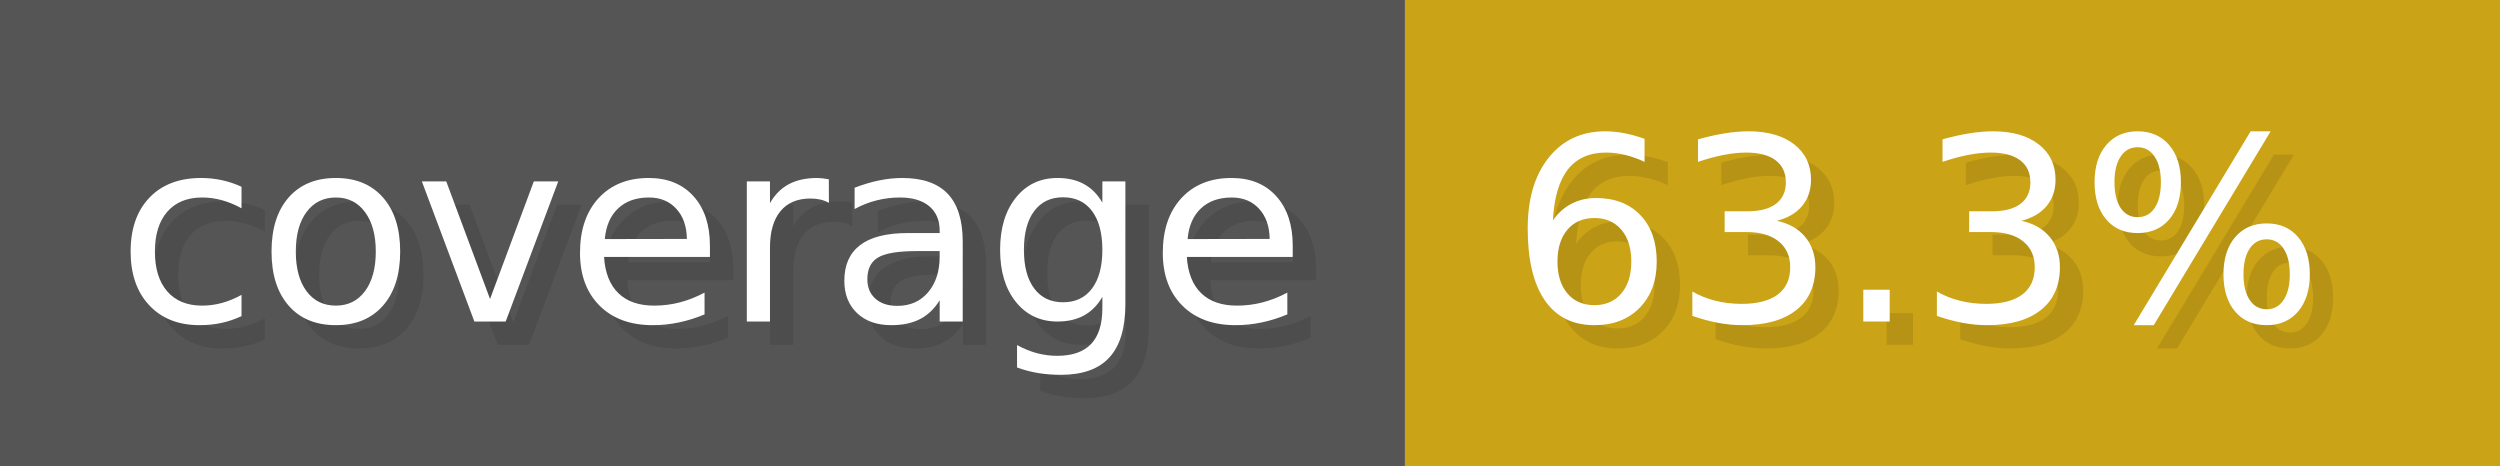
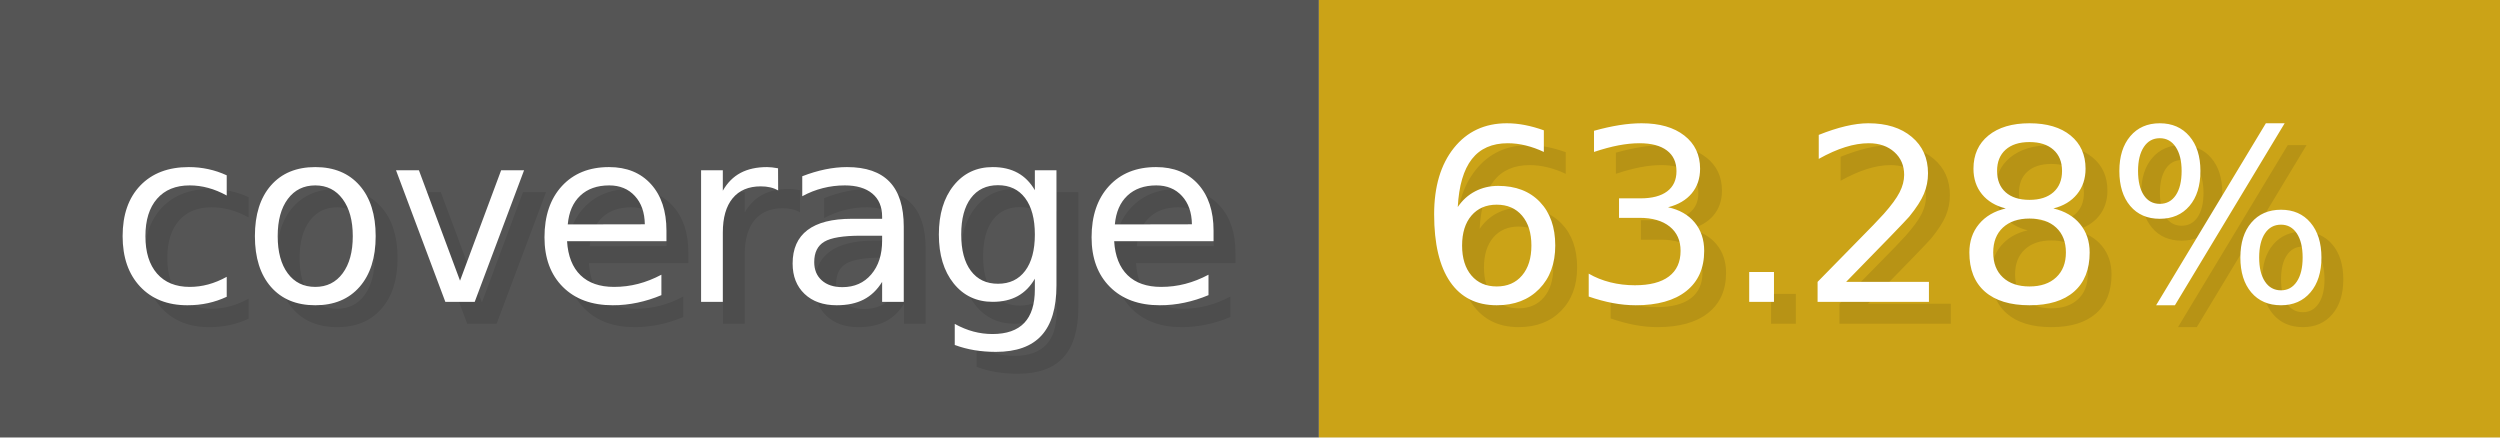
- <svg xmlns="http://www.w3.org/2000/svg" width="107.3" height="20" viewBox="0 0 1073 200" role="img" aria-label="coverage: 63.3%">
+ <svg xmlns="http://www.w3.org/2000/svg" width="114.3" height="20" viewBox="0 0 1143 200" role="img" aria-label="coverage: 63.28%">
  <g>
    <rect fill="#555" width="603" height="200" />
-     <rect fill="#cba317" x="603" width="470" height="200" />
+     <rect fill="#cba317" x="603" width="540" height="200" />
  </g>
  <g aria-hidden="true" fill="#fff" text-anchor="start" font-family="Verdana,DejaVu Sans,sans-serif" font-size="110">
    <text x="60" y="148" textLength="503" fill="#000" opacity="0.1">coverage</text>
    <text x="50" y="138" textLength="503">coverage</text>
-     <text x="658" y="148" textLength="370" fill="#000" opacity="0.1">63.3%</text>
-     <text x="648" y="138" textLength="370">63.3%</text>
+     <text x="658" y="148" textLength="440" fill="#000" opacity="0.1">63.28%</text>
+     <text x="648" y="138" textLength="440">63.28%</text>
  </g>
</svg>
